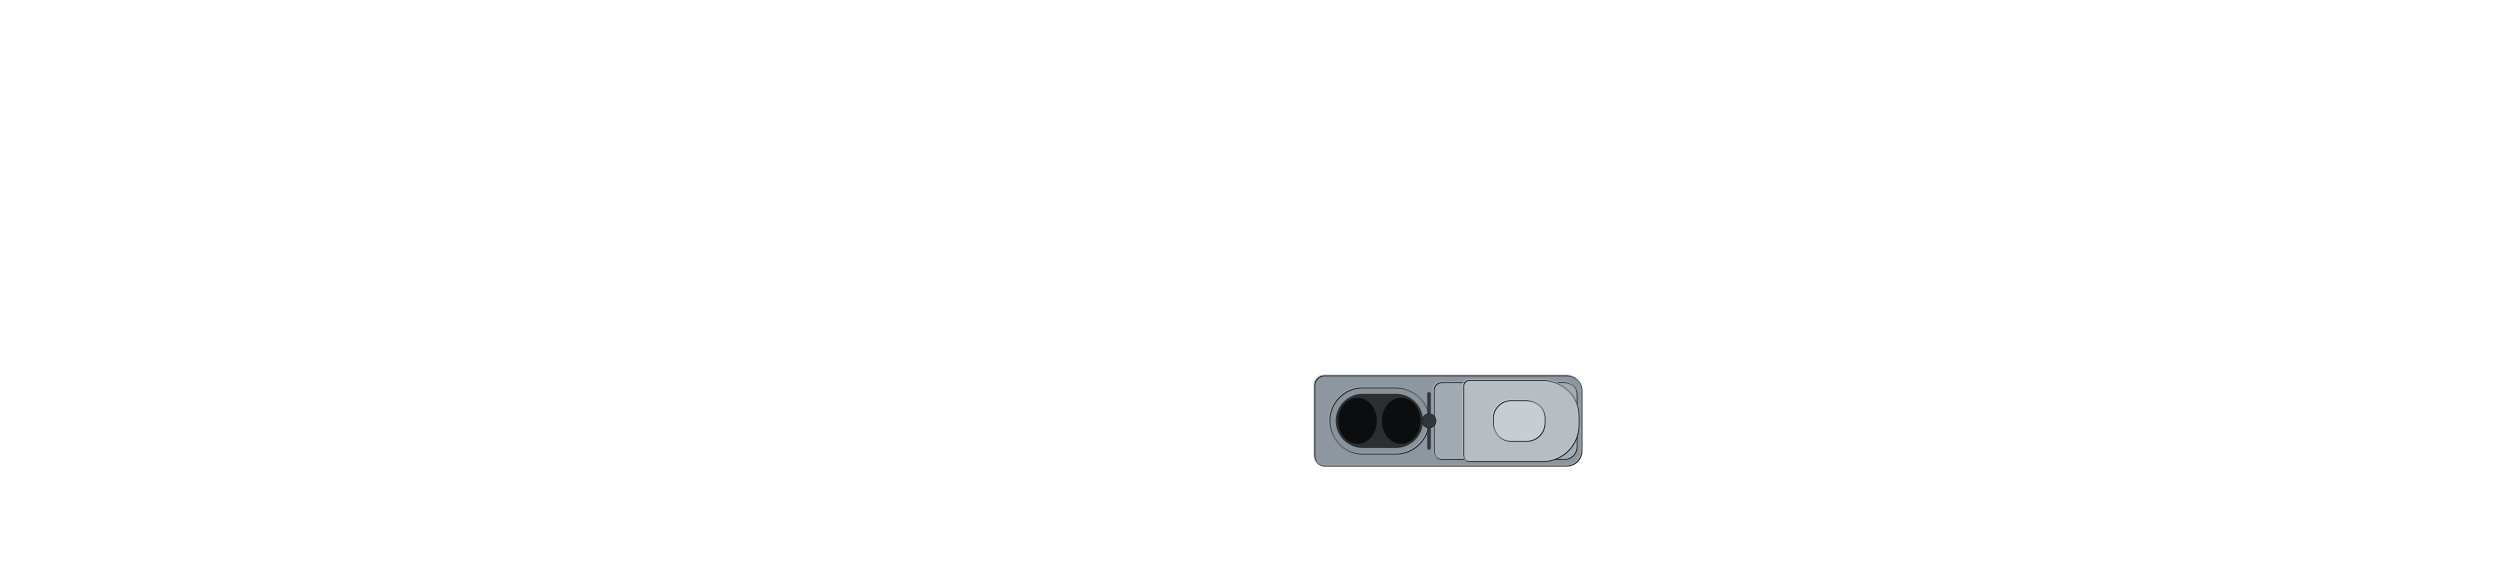
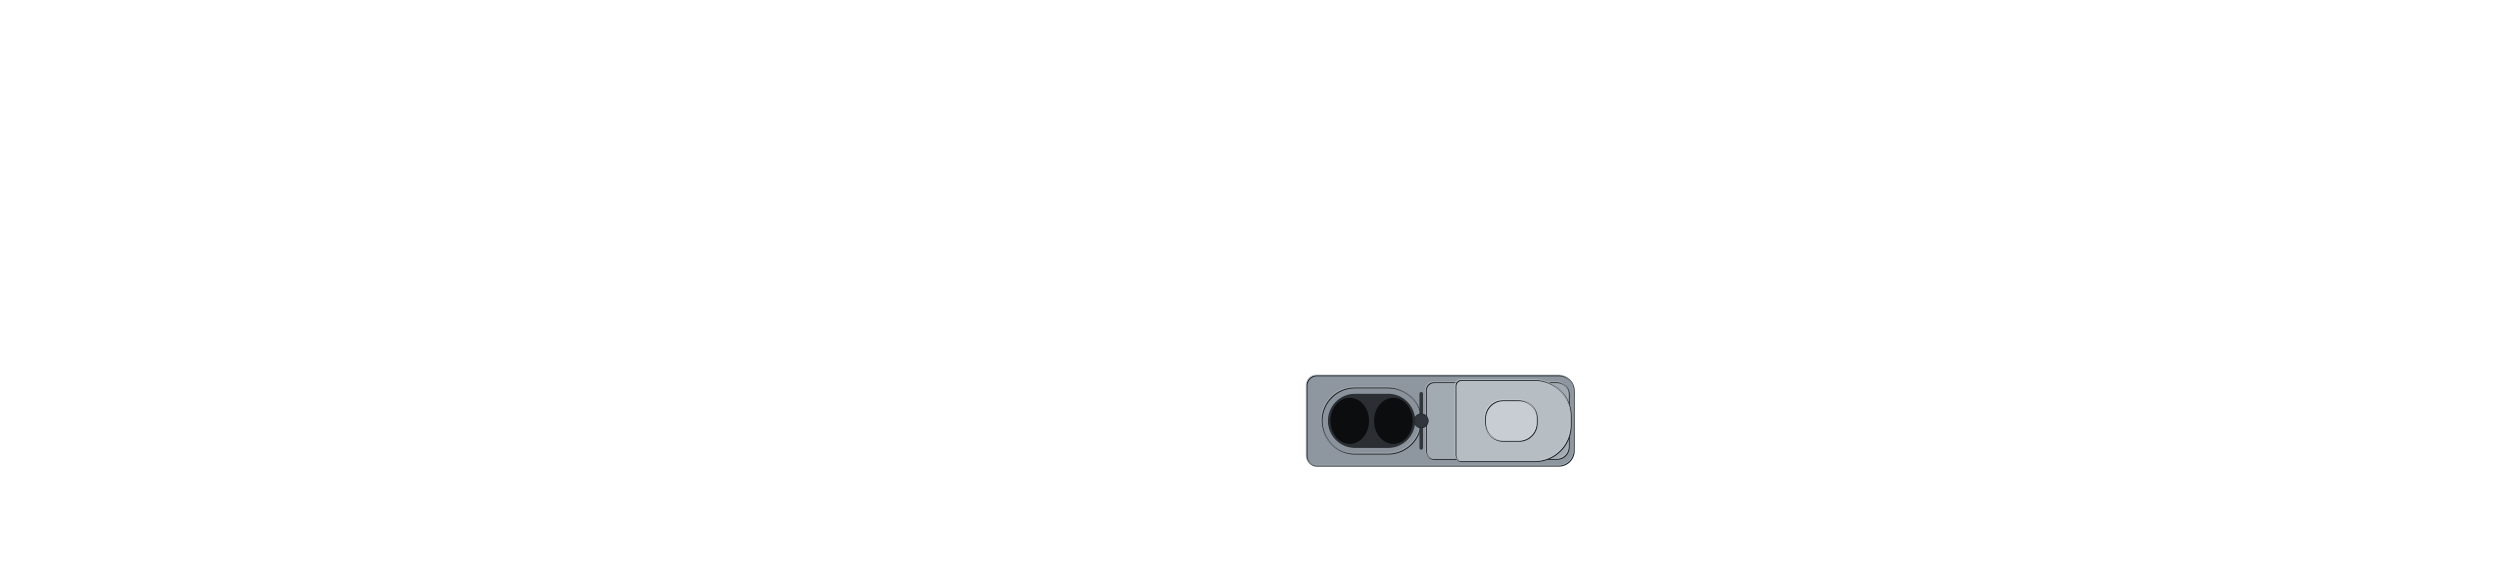
<svg xmlns="http://www.w3.org/2000/svg" width="2496" height="576" viewBox="-124.8 -28.8 249.6 57.6" shape-rendering="geometricPrecision">
  <defs>
    <clipPath id="hullclip_unused">
      <path d="M-121.25,-6.759 L-121.241,-6.925 L-121.215,-7.092 L-121.17,-7.258 L-121.108,-7.424 L-121.029,-7.59 L-120.931,-7.755 L-120.817,-7.92 L-120.684,-8.085 L-120.534,-8.249 L-120.366,-8.413 L-120.181,-8.576 L-119.978,-8.739 L-119.757,-8.901 L-119.519,-9.062 L-119.264,-9.223 L-118.991,-9.382 L-118.701,-9.541 L-118.393,-9.698 L-118.069,-9.855 L-117.727,-10.011 L-117.367,-10.165 L-116.991,-10.318 L-116.598,-10.47 L-116.187,-10.621 L-115.76,-10.77 L-115.316,-10.918 L-114.854,-11.064 L-114.377,-11.209 L-113.882,-11.352 L-113.371,-11.493 L-112.843,-11.633 L-112.299,-11.771 L-111.738,-11.907 L-111.161,-12.041 L-110.568,-12.173 L-109.959,-12.303 L-109.333,-12.431 L-108.692,-12.557 L-108.035,-12.681 L-107.362,-12.802 L-106.673,-12.921 L-105.969,-13.037 L-105.249,-13.151 L-104.514,-13.263 L-103.763,-13.372 L-102.998,-13.478 L-102.217,-13.581 L-101.422,-13.681 L-100.612,-13.779 L-99.787,-13.873 L-98.947,-13.965 L-98.093,-14.053 L-97.225,-14.138 L-96.343,-14.22 L-95.446,-14.298 L-94.536,-14.373 L-93.611,-14.444 L-92.673,-14.512 L-91.722,-14.576 L-90.757,-14.636 L-89.779,-14.692 L-88.788,-14.744 L-87.783,-14.792 L-86.766,-14.836 L-85.737,-14.875 L-84.695,-14.91 L-83.64,-14.941 L-82.573,-14.966 L-81.494,-14.987 L-80.404,-15.003 L-79.301,-15.014 L-78.187,-15.019 L-77.062,-15.02 L-75.925,-15.02 L-74.777,-15.02 L-73.618,-15.02 L-72.449,-15.02 L-71.269,-15.02 L-70.079,-15.02 L-68.878,-15.02 L-67.667,-15.02 L-66.447,-15.02 L-65.216,-15.02 L-63.976,-15.02 L-62.727,-15.02 L-61.469,-15.02 L-60.202,-15.02 L-58.925,-15.02 L-57.641,-15.02 L-56.348,-15.02 L-55.046,-15.02 L-53.737,-15.02 L-52.42,-15.02 L-51.095,-15.02 L-49.763,-15.02 L-48.423,-15.02 L-47.076,-15.02 L-45.723,-15.02 L-44.363,-15.02 L-42.996,-15.02 L-41.623,-15.02 L-40.244,-15.02 L-38.859,-15.02 L-37.468,-15.02 L-36.072,-15.02 L-34.671,-15.02 L-33.265,-15.02 L-31.853,-15.02 L-30.437,-15.02 L-29.017,-15.02 L-27.592,-15.02 L-26.164,-15.02 L-24.731,-15.02 L-23.295,-15.02 L-21.856,-15.02 L-20.413,-15.02 L-18.968,-15.02 L-17.519,-15.02 L-16.068,-15.02 L-14.615,-15.02 L-13.16,-15.02 L-11.702,-15.02 L-10.243,-15.02 L-8.783,-15.02 L-7.321,-15.02 L-5.858,-15.02 L-4.394,-15.02 L-2.93,-15.02 L-1.465,-15.02 L-0,-15.02 L1.465,-15.02 L2.93,-15.02 L4.394,-15.02 L5.858,-15.02 L7.321,-15.02 L8.783,-15.02 L10.243,-15.02 L11.702,-15.02 L13.16,-15.02 L14.615,-15.02 L16.068,-15.02 L17.519,-15.02 L18.968,-15.02 L20.413,-15.02 L21.856,-15.02 L23.295,-15.02 L24.731,-15.02 L26.164,-15.02 L27.592,-15.02 L29.017,-15.02 L30.437,-15.02 L31.853,-15.02 L33.265,-15.02 L34.671,-15.02 L36.072,-15.02 L37.468,-15.02 L38.859,-15.02 L40.244,-15.02 L41.623,-15.02 L42.996,-15.02 L44.363,-15.019 L45.723,-14.99 L47.076,-14.939 L48.423,-14.872 L49.763,-14.792 L51.095,-14.7 L52.42,-14.597 L53.737,-14.484 L55.046,-14.363 L56.348,-14.233 L57.641,-14.095 L58.925,-13.95 L60.202,-13.799 L61.469,-13.641 L62.727,-13.478 L63.976,-13.309 L65.216,-13.134 L66.447,-12.955 L67.667,-12.771 L68.878,-12.583 L70.079,-12.392 L71.269,-12.196 L72.449,-11.997 L73.618,-11.795 L74.777,-11.589 L75.925,-11.382 L77.062,-11.171 L78.187,-10.959 L79.301,-10.744 L80.404,-10.527 L81.494,-10.309 L82.573,-10.09 L83.64,-9.869 L84.695,-9.647 L85.737,-9.425 L86.766,-9.201 L87.783,-8.978 L88.788,-8.754 L89.779,-8.53 L90.757,-8.306 L91.722,-8.082 L92.673,-7.859 L93.611,-7.636 L94.536,-7.414 L95.446,-7.193 L96.343,-6.973 L97.225,-6.755 L98.093,-6.537 L98.947,-6.321 L99.787,-6.107 L100.612,-5.895 L101.422,-5.685 L102.217,-5.476 L102.998,-5.27 L103.763,-5.067 L104.514,-4.865 L105.249,-4.667 L105.969,-4.471 L106.673,-4.278 L107.362,-4.088 L108.035,-3.902 L108.692,-3.718 L109.333,-3.538 L109.959,-3.361 L110.568,-3.188 L111.161,-3.018 L111.738,-2.853 L112.299,-2.691 L112.843,-2.533 L113.371,-2.379 L113.882,-2.229 L114.377,-2.084 L114.854,-1.943 L115.316,-1.806 L115.76,-1.674 L116.187,-1.546 L116.598,-1.423 L116.991,-1.305 L117.367,-1.192 L117.727,-1.083 L118.069,-0.979 L118.393,-0.88 L118.701,-0.786 L118.991,-0.698 L119.264,-0.614 L119.519,-0.536 L119.757,-0.463 L119.978,-0.395 L120.181,-0.332 L120.366,-0.275 L120.534,-0.223 L120.684,-0.176 L120.817,-0.135 L120.931,-0.099 L121.029,-0.069 L121.108,-0.044 L121.17,-0.025 L121.215,-0.011 L121.215,0.011 L121.17,0.025 L121.108,0.044 L121.029,0.069 L120.931,0.099 L120.817,0.135 L120.684,0.176 L120.534,0.223 L120.366,0.275 L120.181,0.332 L119.978,0.395 L119.757,0.463 L119.519,0.536 L119.264,0.614 L118.991,0.698 L118.701,0.786 L118.393,0.88 L118.069,0.979 L117.727,1.083 L117.367,1.192 L116.991,1.305 L116.598,1.423 L116.187,1.546 L115.76,1.674 L115.316,1.806 L114.854,1.943 L114.377,2.084 L113.882,2.229 L113.371,2.379 L112.843,2.533 L112.299,2.691 L111.738,2.853 L111.161,3.018 L110.568,3.188 L109.959,3.361 L109.333,3.538 L108.692,3.718 L108.035,3.902 L107.362,4.088 L106.673,4.278 L105.969,4.471 L105.249,4.667 L104.514,4.865 L103.763,5.067 L102.998,5.27 L102.217,5.476 L101.422,5.685 L100.612,5.895 L99.787,6.107 L98.947,6.321 L98.093,6.537 L97.225,6.755 L96.343,6.973 L95.446,7.193 L94.536,7.414 L93.611,7.636 L92.673,7.859 L91.722,8.082 L90.757,8.306 L89.779,8.53 L88.788,8.754 L87.783,8.978 L86.766,9.201 L85.737,9.425 L84.695,9.647 L83.64,9.869 L82.573,10.09 L81.494,10.309 L80.404,10.527 L79.301,10.744 L78.187,10.959 L77.062,11.171 L75.925,11.382 L74.777,11.589 L73.618,11.795 L72.449,11.997 L71.269,12.196 L70.079,12.392 L68.878,12.583 L67.667,12.771 L66.447,12.955 L65.216,13.134 L63.976,13.309 L62.727,13.478 L61.469,13.641 L60.202,13.799 L58.925,13.95 L57.641,14.095 L56.348,14.233 L55.046,14.363 L53.737,14.484 L52.42,14.597 L51.095,14.7 L49.763,14.792 L48.423,14.872 L47.076,14.939 L45.723,14.99 L44.363,15.019 L42.996,15.02 L41.623,15.02 L40.244,15.02 L38.859,15.02 L37.468,15.02 L36.072,15.02 L34.671,15.02 L33.265,15.02 L31.853,15.02 L30.437,15.02 L29.017,15.02 L27.592,15.02 L26.164,15.02 L24.731,15.02 L23.295,15.02 L21.856,15.02 L20.413,15.02 L18.968,15.02 L17.519,15.02 L16.068,15.02 L14.615,15.02 L13.16,15.02 L11.702,15.02 L10.243,15.02 L8.783,15.02 L7.321,15.02 L5.858,15.02 L4.394,15.02 L2.93,15.02 L1.465,15.02 L-0,15.02 L-1.465,15.02 L-2.93,15.02 L-4.394,15.02 L-5.858,15.02 L-7.321,15.02 L-8.783,15.02 L-10.243,15.02 L-11.702,15.02 L-13.16,15.02 L-14.615,15.02 L-16.068,15.02 L-17.519,15.02 L-18.968,15.02 L-20.413,15.02 L-21.856,15.02 L-23.295,15.02 L-24.731,15.02 L-26.164,15.02 L-27.592,15.02 L-29.017,15.02 L-30.437,15.02 L-31.853,15.02 L-33.265,15.02 L-34.671,15.02 L-36.072,15.02 L-37.468,15.02 L-38.859,15.02 L-40.244,15.02 L-41.623,15.02 L-42.996,15.02 L-44.363,15.02 L-45.723,15.02 L-47.076,15.02 L-48.423,15.02 L-49.763,15.02 L-51.095,15.02 L-52.42,15.02 L-53.737,15.02 L-55.046,15.02 L-56.348,15.02 L-57.641,15.02 L-58.925,15.02 L-60.202,15.02 L-61.469,15.02 L-62.727,15.02 L-63.976,15.02 L-65.216,15.02 L-66.447,15.02 L-67.667,15.02 L-68.878,15.02 L-70.079,15.02 L-71.269,15.02 L-72.449,15.02 L-73.618,15.02 L-74.777,15.02 L-75.925,15.02 L-77.062,15.02 L-78.187,15.019 L-79.301,15.014 L-80.404,15.003 L-81.494,14.987 L-82.573,14.966 L-83.64,14.941 L-84.695,14.91 L-85.737,14.875 L-86.766,14.836 L-87.783,14.792 L-88.788,14.744 L-89.779,14.692 L-90.757,14.636 L-91.722,14.576 L-92.673,14.512 L-93.611,14.444 L-94.536,14.373 L-95.446,14.298 L-96.343,14.22 L-97.225,14.138 L-98.093,14.053 L-98.947,13.965 L-99.787,13.873 L-100.612,13.779 L-101.422,13.681 L-102.217,13.581 L-102.998,13.478 L-103.763,13.372 L-104.514,13.263 L-105.249,13.151 L-105.969,13.037 L-106.673,12.921 L-107.362,12.802 L-108.035,12.681 L-108.692,12.557 L-109.333,12.431 L-109.959,12.303 L-110.568,12.173 L-111.161,12.041 L-111.738,11.907 L-112.299,11.771 L-112.843,11.633 L-113.371,11.493 L-113.882,11.352 L-114.377,11.209 L-114.854,11.064 L-115.316,10.918 L-115.76,10.77 L-116.187,10.621 L-116.598,10.47 L-116.991,10.318 L-117.367,10.165 L-117.727,10.011 L-118.069,9.855 L-118.393,9.698 L-118.701,9.541 L-118.991,9.382 L-119.264,9.223 L-119.519,9.062 L-119.757,8.901 L-119.978,8.739 L-120.181,8.576 L-120.366,8.413 L-120.534,8.249 L-120.684,8.085 L-120.817,7.92 L-120.931,7.755 L-121.029,7.59 L-121.108,7.424 L-121.17,7.258 L-121.215,7.092 L-121.241,6.925 L-121.25,6.759 Z" />
    </clipPath>
    <clipPath id="deckclip">
      <path d="M-121.25,-6.209 L-121.241,-6.375 L-121.215,-6.542 L-121.17,-6.708 L-121.108,-6.874 L-121.029,-7.04 L-120.931,-7.205 L-120.817,-7.37 L-120.684,-7.535 L-120.534,-7.699 L-120.366,-7.863 L-120.181,-8.026 L-119.978,-8.189 L-119.757,-8.351 L-119.519,-8.512 L-119.264,-8.673 L-118.991,-8.832 L-118.701,-8.991 L-118.393,-9.148 L-118.069,-9.305 L-117.727,-9.461 L-117.367,-9.615 L-116.991,-9.768 L-116.598,-9.92 L-116.187,-10.071 L-115.76,-10.22 L-115.316,-10.368 L-114.854,-10.514 L-114.377,-10.659 L-113.882,-10.802 L-113.371,-10.943 L-112.843,-11.083 L-112.299,-11.221 L-111.738,-11.357 L-111.161,-11.491 L-110.568,-11.623 L-109.959,-11.753 L-109.333,-11.881 L-108.692,-12.007 L-108.035,-12.131 L-107.362,-12.252 L-106.673,-12.371 L-105.969,-12.487 L-105.249,-12.601 L-104.514,-12.713 L-103.763,-12.822 L-102.998,-12.928 L-102.217,-13.031 L-101.422,-13.131 L-100.612,-13.229 L-99.787,-13.323 L-98.947,-13.415 L-98.093,-13.503 L-97.225,-13.588 L-96.343,-13.67 L-95.446,-13.748 L-94.536,-13.823 L-93.611,-13.894 L-92.673,-13.962 L-91.722,-14.026 L-90.757,-14.086 L-89.779,-14.142 L-88.788,-14.194 L-87.783,-14.242 L-86.766,-14.286 L-85.737,-14.325 L-84.695,-14.36 L-83.64,-14.391 L-82.573,-14.416 L-81.494,-14.437 L-80.404,-14.453 L-79.301,-14.464 L-78.187,-14.469 L-77.062,-14.47 L-75.925,-14.47 L-74.777,-14.47 L-73.618,-14.47 L-72.449,-14.47 L-71.269,-14.47 L-70.079,-14.47 L-68.878,-14.47 L-67.667,-14.47 L-66.447,-14.47 L-65.216,-14.47 L-63.976,-14.47 L-62.727,-14.47 L-61.469,-14.47 L-60.202,-14.47 L-58.925,-14.47 L-57.641,-14.47 L-56.348,-14.47 L-55.046,-14.47 L-53.737,-14.47 L-52.42,-14.47 L-51.095,-14.47 L-49.763,-14.47 L-48.423,-14.47 L-47.076,-14.47 L-45.723,-14.47 L-44.363,-14.47 L-42.996,-14.47 L-41.623,-14.47 L-40.244,-14.47 L-38.859,-14.47 L-37.468,-14.47 L-36.072,-14.47 L-34.671,-14.47 L-33.265,-14.47 L-31.853,-14.47 L-30.437,-14.47 L-29.017,-14.47 L-27.592,-14.47 L-26.164,-14.47 L-24.731,-14.47 L-23.295,-14.47 L-21.856,-14.47 L-20.413,-14.47 L-18.968,-14.47 L-17.519,-14.47 L-16.068,-14.47 L-14.615,-14.47 L-13.16,-14.47 L-11.702,-14.47 L-10.243,-14.47 L-8.783,-14.47 L-7.321,-14.47 L-5.858,-14.47 L-4.394,-14.47 L-2.93,-14.47 L-1.465,-14.47 L-0,-14.47 L1.465,-14.47 L2.93,-14.47 L4.394,-14.47 L5.858,-14.47 L7.321,-14.47 L8.783,-14.47 L10.243,-14.47 L11.702,-14.47 L13.16,-14.47 L14.615,-14.47 L16.068,-14.47 L17.519,-14.47 L18.968,-14.47 L20.413,-14.47 L21.856,-14.47 L23.295,-14.47 L24.731,-14.47 L26.164,-14.47 L27.592,-14.47 L29.017,-14.47 L30.437,-14.47 L31.853,-14.47 L33.265,-14.47 L34.671,-14.47 L36.072,-14.47 L37.468,-14.47 L38.859,-14.47 L40.244,-14.47 L41.623,-14.47 L42.996,-14.47 L44.363,-14.469 L45.723,-14.44 L47.076,-14.389 L48.423,-14.322 L49.763,-14.242 L51.095,-14.15 L52.42,-14.047 L53.737,-13.934 L55.046,-13.813 L56.348,-13.683 L57.641,-13.545 L58.925,-13.4 L60.202,-13.249 L61.469,-13.091 L62.727,-12.928 L63.976,-12.759 L65.216,-12.584 L66.447,-12.405 L67.667,-12.221 L68.878,-12.033 L70.079,-11.842 L71.269,-11.646 L72.449,-11.447 L73.618,-11.245 L74.777,-11.039 L75.925,-10.832 L77.062,-10.621 L78.187,-10.409 L79.301,-10.194 L80.404,-9.977 L81.494,-9.759 L82.573,-9.54 L83.64,-9.319 L84.695,-9.097 L85.737,-8.875 L86.766,-8.651 L87.783,-8.428 L88.788,-8.204 L89.779,-7.98 L90.757,-7.756 L91.722,-7.532 L92.673,-7.309 L93.611,-7.086 L94.536,-6.864 L95.446,-6.643 L96.343,-6.423 L97.225,-6.205 L98.093,-5.987 L98.947,-5.771 L99.787,-5.557 L100.612,-5.345 L101.422,-5.135 L102.217,-4.926 L102.998,-4.72 L103.763,-4.517 L104.514,-4.315 L105.249,-4.117 L105.969,-3.921 L106.673,-3.728 L107.362,-3.538 L108.035,-3.352 L108.692,-3.168 L109.333,-2.988 L109.959,-2.811 L110.568,-2.638 L111.161,-2.468 L111.738,-2.303 L112.299,-2.141 L112.843,-1.983 L113.371,-1.829 L113.882,-1.679 L114.377,-1.534 L114.854,-1.393 L115.316,-1.256 L115.76,-1.124 L116.187,-0.996 L116.598,-0.873 L116.991,-0.755 L117.367,-0.642 L117.727,-0.533 L118.069,-0.429 L118.393,-0.33 L118.701,-0.236 L118.991,-0.148 L119.264,-0.064 L119.264,0.064 L118.991,0.148 L118.701,0.236 L118.393,0.33 L118.069,0.429 L117.727,0.533 L117.367,0.642 L116.991,0.755 L116.598,0.873 L116.187,0.996 L115.76,1.124 L115.316,1.256 L114.854,1.393 L114.377,1.534 L113.882,1.679 L113.371,1.829 L112.843,1.983 L112.299,2.141 L111.738,2.303 L111.161,2.468 L110.568,2.638 L109.959,2.811 L109.333,2.988 L108.692,3.168 L108.035,3.352 L107.362,3.538 L106.673,3.728 L105.969,3.921 L105.249,4.117 L104.514,4.315 L103.763,4.517 L102.998,4.72 L102.217,4.926 L101.422,5.135 L100.612,5.345 L99.787,5.557 L98.947,5.771 L98.093,5.987 L97.225,6.205 L96.343,6.423 L95.446,6.643 L94.536,6.864 L93.611,7.086 L92.673,7.309 L91.722,7.532 L90.757,7.756 L89.779,7.98 L88.788,8.204 L87.783,8.428 L86.766,8.651 L85.737,8.875 L84.695,9.097 L83.64,9.319 L82.573,9.54 L81.494,9.759 L80.404,9.977 L79.301,10.194 L78.187,10.409 L77.062,10.621 L75.925,10.832 L74.777,11.039 L73.618,11.245 L72.449,11.447 L71.269,11.646 L70.079,11.842 L68.878,12.033 L67.667,12.221 L66.447,12.405 L65.216,12.584 L63.976,12.759 L62.727,12.928 L61.469,13.091 L60.202,13.249 L58.925,13.4 L57.641,13.545 L56.348,13.683 L55.046,13.813 L53.737,13.934 L52.42,14.047 L51.095,14.15 L49.763,14.242 L48.423,14.322 L47.076,14.389 L45.723,14.44 L44.363,14.469 L42.996,14.47 L41.623,14.47 L40.244,14.47 L38.859,14.47 L37.468,14.47 L36.072,14.47 L34.671,14.47 L33.265,14.47 L31.853,14.47 L30.437,14.47 L29.017,14.47 L27.592,14.47 L26.164,14.47 L24.731,14.47 L23.295,14.47 L21.856,14.47 L20.413,14.47 L18.968,14.47 L17.519,14.47 L16.068,14.47 L14.615,14.47 L13.16,14.47 L11.702,14.47 L10.243,14.47 L8.783,14.47 L7.321,14.47 L5.858,14.47 L4.394,14.47 L2.93,14.47 L1.465,14.47 L-0,14.47 L-1.465,14.47 L-2.93,14.47 L-4.394,14.47 L-5.858,14.47 L-7.321,14.47 L-8.783,14.47 L-10.243,14.47 L-11.702,14.47 L-13.16,14.47 L-14.615,14.47 L-16.068,14.47 L-17.519,14.47 L-18.968,14.47 L-20.413,14.47 L-21.856,14.47 L-23.295,14.47 L-24.731,14.47 L-26.164,14.47 L-27.592,14.47 L-29.017,14.47 L-30.437,14.47 L-31.853,14.47 L-33.265,14.47 L-34.671,14.47 L-36.072,14.47 L-37.468,14.47 L-38.859,14.47 L-40.244,14.47 L-41.623,14.47 L-42.996,14.47 L-44.363,14.47 L-45.723,14.47 L-47.076,14.47 L-48.423,14.47 L-49.763,14.47 L-51.095,14.47 L-52.42,14.47 L-53.737,14.47 L-55.046,14.47 L-56.348,14.47 L-57.641,14.47 L-58.925,14.47 L-60.202,14.47 L-61.469,14.47 L-62.727,14.47 L-63.976,14.47 L-65.216,14.47 L-66.447,14.47 L-67.667,14.47 L-68.878,14.47 L-70.079,14.47 L-71.269,14.47 L-72.449,14.47 L-73.618,14.47 L-74.777,14.47 L-75.925,14.47 L-77.062,14.47 L-78.187,14.469 L-79.301,14.464 L-80.404,14.453 L-81.494,14.437 L-82.573,14.416 L-83.64,14.391 L-84.695,14.36 L-85.737,14.325 L-86.766,14.286 L-87.783,14.242 L-88.788,14.194 L-89.779,14.142 L-90.757,14.086 L-91.722,14.026 L-92.673,13.962 L-93.611,13.894 L-94.536,13.823 L-95.446,13.748 L-96.343,13.67 L-97.225,13.588 L-98.093,13.503 L-98.947,13.415 L-99.787,13.323 L-100.612,13.229 L-101.422,13.131 L-102.217,13.031 L-102.998,12.928 L-103.763,12.822 L-104.514,12.713 L-105.249,12.601 L-105.969,12.487 L-106.673,12.371 L-107.362,12.252 L-108.035,12.131 L-108.692,12.007 L-109.333,11.881 L-109.959,11.753 L-110.568,11.623 L-111.161,11.491 L-111.738,11.357 L-112.299,11.221 L-112.843,11.083 L-113.371,10.943 L-113.882,10.802 L-114.377,10.659 L-114.854,10.514 L-115.316,10.368 L-115.76,10.22 L-116.187,10.071 L-116.598,9.92 L-116.991,9.768 L-117.367,9.615 L-117.727,9.461 L-118.069,9.305 L-118.393,9.148 L-118.701,8.991 L-118.991,8.832 L-119.264,8.673 L-119.519,8.512 L-119.757,8.351 L-119.978,8.189 L-120.181,8.026 L-120.366,7.863 L-120.534,7.699 L-120.684,7.535 L-120.817,7.37 L-120.931,7.205 L-121.029,7.04 L-121.108,6.874 L-121.17,6.708 L-121.215,6.542 L-121.241,6.375 L-121.25,6.209 Z" />
    </clipPath>
    <clipPath id="fdclip">
      <path d="M-126.1,-16.222 L-123.1,-18.024 L99.425,-18.024 L113.975,-8.111 L113.975,8.111 L99.425,18.024 L-123.1,18.024 L-126.1,16.222 Z" />
    </clipPath>
    <clipPath id="hullclip">
      <path d="M-121.25,-6.759 L-121.241,-6.925 L-121.215,-7.092 L-121.17,-7.258 L-121.108,-7.424 L-121.029,-7.59 L-120.931,-7.755 L-120.817,-7.92 L-120.684,-8.085 L-120.534,-8.249 L-120.366,-8.413 L-120.181,-8.576 L-119.978,-8.739 L-119.757,-8.901 L-119.519,-9.062 L-119.264,-9.223 L-118.991,-9.382 L-118.701,-9.541 L-118.393,-9.698 L-118.069,-9.855 L-117.727,-10.011 L-117.367,-10.165 L-116.991,-10.318 L-116.598,-10.47 L-116.187,-10.621 L-115.76,-10.77 L-115.316,-10.918 L-114.854,-11.064 L-114.377,-11.209 L-113.882,-11.352 L-113.371,-11.493 L-112.843,-11.633 L-112.299,-11.771 L-111.738,-11.907 L-111.161,-12.041 L-110.568,-12.173 L-109.959,-12.303 L-109.333,-12.431 L-108.692,-12.557 L-108.035,-12.681 L-107.362,-12.802 L-106.673,-12.921 L-105.969,-13.037 L-105.249,-13.151 L-104.514,-13.263 L-103.763,-13.372 L-102.998,-13.478 L-102.217,-13.581 L-101.422,-13.681 L-100.612,-13.779 L-99.787,-13.873 L-98.947,-13.965 L-98.093,-14.053 L-97.225,-14.138 L-96.343,-14.22 L-95.446,-14.298 L-94.536,-14.373 L-93.611,-14.444 L-92.673,-14.512 L-91.722,-14.576 L-90.757,-14.636 L-89.779,-14.692 L-88.788,-14.744 L-87.783,-14.792 L-86.766,-14.836 L-85.737,-14.875 L-84.695,-14.91 L-83.64,-14.941 L-82.573,-14.966 L-81.494,-14.987 L-80.404,-15.003 L-79.301,-15.014 L-78.187,-15.019 L-77.062,-15.02 L-75.925,-15.02 L-74.777,-15.02 L-73.618,-15.02 L-72.449,-15.02 L-71.269,-15.02 L-70.079,-15.02 L-68.878,-15.02 L-67.667,-15.02 L-66.447,-15.02 L-65.216,-15.02 L-63.976,-15.02 L-62.727,-15.02 L-61.469,-15.02 L-60.202,-15.02 L-58.925,-15.02 L-57.641,-15.02 L-56.348,-15.02 L-55.046,-15.02 L-53.737,-15.02 L-52.42,-15.02 L-51.095,-15.02 L-49.763,-15.02 L-48.423,-15.02 L-47.076,-15.02 L-45.723,-15.02 L-44.363,-15.02 L-42.996,-15.02 L-41.623,-15.02 L-40.244,-15.02 L-38.859,-15.02 L-37.468,-15.02 L-36.072,-15.02 L-34.671,-15.02 L-33.265,-15.02 L-31.853,-15.02 L-30.437,-15.02 L-29.017,-15.02 L-27.592,-15.02 L-26.164,-15.02 L-24.731,-15.02 L-23.295,-15.02 L-21.856,-15.02 L-20.413,-15.02 L-18.968,-15.02 L-17.519,-15.02 L-16.068,-15.02 L-14.615,-15.02 L-13.16,-15.02 L-11.702,-15.02 L-10.243,-15.02 L-8.783,-15.02 L-7.321,-15.02 L-5.858,-15.02 L-4.394,-15.02 L-2.93,-15.02 L-1.465,-15.02 L-0,-15.02 L1.465,-15.02 L2.93,-15.02 L4.394,-15.02 L5.858,-15.02 L7.321,-15.02 L8.783,-15.02 L10.243,-15.02 L11.702,-15.02 L13.16,-15.02 L14.615,-15.02 L16.068,-15.02 L17.519,-15.02 L18.968,-15.02 L20.413,-15.02 L21.856,-15.02 L23.295,-15.02 L24.731,-15.02 L26.164,-15.02 L27.592,-15.02 L29.017,-15.02 L30.437,-15.02 L31.853,-15.02 L33.265,-15.02 L34.671,-15.02 L36.072,-15.02 L37.468,-15.02 L38.859,-15.02 L40.244,-15.02 L41.623,-15.02 L42.996,-15.02 L44.363,-15.019 L45.723,-14.99 L47.076,-14.939 L48.423,-14.872 L49.763,-14.792 L51.095,-14.7 L52.42,-14.597 L53.737,-14.484 L55.046,-14.363 L56.348,-14.233 L57.641,-14.095 L58.925,-13.95 L60.202,-13.799 L61.469,-13.641 L62.727,-13.478 L63.976,-13.309 L65.216,-13.134 L66.447,-12.955 L67.667,-12.771 L68.878,-12.583 L70.079,-12.392 L71.269,-12.196 L72.449,-11.997 L73.618,-11.795 L74.777,-11.589 L75.925,-11.382 L77.062,-11.171 L78.187,-10.959 L79.301,-10.744 L80.404,-10.527 L81.494,-10.309 L82.573,-10.09 L83.64,-9.869 L84.695,-9.647 L85.737,-9.425 L86.766,-9.201 L87.783,-8.978 L88.788,-8.754 L89.779,-8.53 L90.757,-8.306 L91.722,-8.082 L92.673,-7.859 L93.611,-7.636 L94.536,-7.414 L95.446,-7.193 L96.343,-6.973 L97.225,-6.755 L98.093,-6.537 L98.947,-6.321 L99.787,-6.107 L100.612,-5.895 L101.422,-5.685 L102.217,-5.476 L102.998,-5.27 L103.763,-5.067 L104.514,-4.865 L105.249,-4.667 L105.969,-4.471 L106.673,-4.278 L107.362,-4.088 L108.035,-3.902 L108.692,-3.718 L109.333,-3.538 L109.959,-3.361 L110.568,-3.188 L111.161,-3.018 L111.738,-2.853 L112.299,-2.691 L112.843,-2.533 L113.371,-2.379 L113.882,-2.229 L114.377,-2.084 L114.854,-1.943 L115.316,-1.806 L115.76,-1.674 L116.187,-1.546 L116.598,-1.423 L116.991,-1.305 L117.367,-1.192 L117.727,-1.083 L118.069,-0.979 L118.393,-0.88 L118.701,-0.786 L118.991,-0.698 L119.264,-0.614 L119.519,-0.536 L119.757,-0.463 L119.978,-0.395 L120.181,-0.332 L120.366,-0.275 L120.534,-0.223 L120.684,-0.176 L120.817,-0.135 L120.931,-0.099 L121.029,-0.069 L121.108,-0.044 L121.17,-0.025 L121.215,-0.011 L121.215,0.011 L121.17,0.025 L121.108,0.044 L121.029,0.069 L120.931,0.099 L120.817,0.135 L120.684,0.176 L120.534,0.223 L120.366,0.275 L120.181,0.332 L119.978,0.395 L119.757,0.463 L119.519,0.536 L119.264,0.614 L118.991,0.698 L118.701,0.786 L118.393,0.88 L118.069,0.979 L117.727,1.083 L117.367,1.192 L116.991,1.305 L116.598,1.423 L116.187,1.546 L115.76,1.674 L115.316,1.806 L114.854,1.943 L114.377,2.084 L113.882,2.229 L113.371,2.379 L112.843,2.533 L112.299,2.691 L111.738,2.853 L111.161,3.018 L110.568,3.188 L109.959,3.361 L109.333,3.538 L108.692,3.718 L108.035,3.902 L107.362,4.088 L106.673,4.278 L105.969,4.471 L105.249,4.667 L104.514,4.865 L103.763,5.067 L102.998,5.27 L102.217,5.476 L101.422,5.685 L100.612,5.895 L99.787,6.107 L98.947,6.321 L98.093,6.537 L97.225,6.755 L96.343,6.973 L95.446,7.193 L94.536,7.414 L93.611,7.636 L92.673,7.859 L91.722,8.082 L90.757,8.306 L89.779,8.53 L88.788,8.754 L87.783,8.978 L86.766,9.201 L85.737,9.425 L84.695,9.647 L83.64,9.869 L82.573,10.09 L81.494,10.309 L80.404,10.527 L79.301,10.744 L78.187,10.959 L77.062,11.171 L75.925,11.382 L74.777,11.589 L73.618,11.795 L72.449,11.997 L71.269,12.196 L70.079,12.392 L68.878,12.583 L67.667,12.771 L66.447,12.955 L65.216,13.134 L63.976,13.309 L62.727,13.478 L61.469,13.641 L60.202,13.799 L58.925,13.95 L57.641,14.095 L56.348,14.233 L55.046,14.363 L53.737,14.484 L52.42,14.597 L51.095,14.7 L49.763,14.792 L48.423,14.872 L47.076,14.939 L45.723,14.99 L44.363,15.019 L42.996,15.02 L41.623,15.02 L40.244,15.02 L38.859,15.02 L37.468,15.02 L36.072,15.02 L34.671,15.02 L33.265,15.02 L31.853,15.02 L30.437,15.02 L29.017,15.02 L27.592,15.02 L26.164,15.02 L24.731,15.02 L23.295,15.02 L21.856,15.02 L20.413,15.02 L18.968,15.02 L17.519,15.02 L16.068,15.02 L14.615,15.02 L13.16,15.02 L11.702,15.02 L10.243,15.02 L8.783,15.02 L7.321,15.02 L5.858,15.02 L4.394,15.02 L2.93,15.02 L1.465,15.02 L-0,15.02 L-1.465,15.02 L-2.93,15.02 L-4.394,15.02 L-5.858,15.02 L-7.321,15.02 L-8.783,15.02 L-10.243,15.02 L-11.702,15.02 L-13.16,15.02 L-14.615,15.02 L-16.068,15.02 L-17.519,15.02 L-18.968,15.02 L-20.413,15.02 L-21.856,15.02 L-23.295,15.02 L-24.731,15.02 L-26.164,15.02 L-27.592,15.02 L-29.017,15.02 L-30.437,15.02 L-31.853,15.02 L-33.265,15.02 L-34.671,15.02 L-36.072,15.02 L-37.468,15.02 L-38.859,15.02 L-40.244,15.02 L-41.623,15.02 L-42.996,15.02 L-44.363,15.02 L-45.723,15.02 L-47.076,15.02 L-48.423,15.02 L-49.763,15.02 L-51.095,15.02 L-52.42,15.02 L-53.737,15.02 L-55.046,15.02 L-56.348,15.02 L-57.641,15.02 L-58.925,15.02 L-60.202,15.02 L-61.469,15.02 L-62.727,15.02 L-63.976,15.02 L-65.216,15.02 L-66.447,15.02 L-67.667,15.02 L-68.878,15.02 L-70.079,15.02 L-71.269,15.02 L-72.449,15.02 L-73.618,15.02 L-74.777,15.02 L-75.925,15.02 L-77.062,15.02 L-78.187,15.019 L-79.301,15.014 L-80.404,15.003 L-81.494,14.987 L-82.573,14.966 L-83.64,14.941 L-84.695,14.91 L-85.737,14.875 L-86.766,14.836 L-87.783,14.792 L-88.788,14.744 L-89.779,14.692 L-90.757,14.636 L-91.722,14.576 L-92.673,14.512 L-93.611,14.444 L-94.536,14.373 L-95.446,14.298 L-96.343,14.22 L-97.225,14.138 L-98.093,14.053 L-98.947,13.965 L-99.787,13.873 L-100.612,13.779 L-101.422,13.681 L-102.217,13.581 L-102.998,13.478 L-103.763,13.372 L-104.514,13.263 L-105.249,13.151 L-105.969,13.037 L-106.673,12.921 L-107.362,12.802 L-108.035,12.681 L-108.692,12.557 L-109.333,12.431 L-109.959,12.303 L-110.568,12.173 L-111.161,12.041 L-111.738,11.907 L-112.299,11.771 L-112.843,11.633 L-113.371,11.493 L-113.882,11.352 L-114.377,11.209 L-114.854,11.064 L-115.316,10.918 L-115.76,10.77 L-116.187,10.621 L-116.598,10.47 L-116.991,10.318 L-117.367,10.165 L-117.727,10.011 L-118.069,9.855 L-118.393,9.698 L-118.701,9.541 L-118.991,9.382 L-119.264,9.223 L-119.519,9.062 L-119.757,8.901 L-119.978,8.739 L-120.181,8.576 L-120.366,8.413 L-120.534,8.249 L-120.684,8.085 L-120.817,7.92 L-120.931,7.755 L-121.029,7.59 L-121.108,7.424 L-121.17,7.258 L-121.215,7.092 L-121.241,6.925 L-121.25,6.759 Z" />
      <path d="M-126.1,-16.222 L-123.1,-18.024 L99.425,-18.024 L113.975,-8.111 L113.975,8.111 L99.425,18.024 L-123.1,18.024 L-126.1,16.222 Z" />
    </clipPath>
  </defs>
-   <path d="M7.459,8.712 L31.634,8.712 A1.5,1.5 0 0 1 33.134,10.212 L33.134,16.224 A1.5,1.5 0 0 1 31.634,17.724 L7.459,17.724 A1,1 0 0 1 6.459,16.724 L6.459,9.712 A1,1 0 0 1 7.459,8.712 Z" fill="#8e979f" stroke="#1c2126" stroke-width="0.12" stroke-linejoin="round" />
-   <path d="M7.459,8.712 L31.634,8.712 A1.5,1.5 0 0 1 33.134,10.212 L33.134,16.224 A1.5,1.5 0 0 1 31.634,17.724 L7.459,17.724 A1,1 0 0 1 6.459,16.724 L6.459,9.712 A1,1 0 0 1 7.459,8.712 Z" fill="none" stroke="#aab1b7" stroke-width="0.108" transform="translate(-0.072,-0.072)" stroke-opacity="0.7" />
-   <path d="M19.172,9.388 L31.434,9.388 A1.2,1.2 0 0 1 32.634,10.588 L32.634,15.848 A1.2,1.2 0 0 1 31.434,17.048 L19.172,17.048 A0.8,0.8 0 0 1 18.372,16.248 L18.372,10.188 A0.8,0.8 0 0 1 19.172,9.388 Z" fill="#a3abb2" stroke="#1c2126" stroke-width="0.12" stroke-linejoin="round" />
-   <path d="M19.172,9.388 L31.434,9.388 A1.2,1.2 0 0 1 32.634,10.588 L32.634,15.848 A1.2,1.2 0 0 1 31.434,17.048 L19.172,17.048 A0.8,0.8 0 0 1 18.372,16.248 L18.372,10.188 A0.8,0.8 0 0 1 19.172,9.388 Z" fill="none" stroke="#bac0c5" stroke-width="0.108" transform="translate(-0.072,-0.072)" stroke-opacity="0.7" />
-   <path d="M21.924,9.163 L29.229,9.163 A3.605,3.605 0 0 1 32.834,12.767 L32.834,13.669 A3.605,3.605 0 0 1 29.229,17.273 L21.924,17.273 A0.6,0.6 0 0 1 21.324,16.673 L21.324,9.763 A0.6,0.6 0 0 1 21.924,9.163 Z" fill="#b6bdc3" stroke="#1c2126" stroke-width="0.12" stroke-linejoin="round" />
-   <path d="M21.924,9.163 L29.229,9.163 A3.605,3.605 0 0 1 32.834,12.767 L32.834,13.669 A3.605,3.605 0 0 1 29.229,17.273 L21.924,17.273 A0.6,0.6 0 0 1 21.324,16.673 L21.324,9.763 A0.6,0.6 0 0 1 21.924,9.163 Z" fill="none" stroke="#c8ced2" stroke-width="0.108" transform="translate(-0.072,-0.072)" stroke-opacity="0.7" />
-   <path d="M26.079,11.19 L27.641,11.19 A1.802,1.802 0 0 1 29.443,12.993 L29.443,13.443 A1.802,1.802 0 0 1 27.641,15.246 L26.079,15.246 A1.802,1.802 0 0 1 24.277,13.443 L24.277,12.993 A1.802,1.802 0 0 1 26.079,11.19 Z" fill="#c7cdd2" stroke="#1c2126" stroke-width="0.12" stroke-linejoin="round" />
-   <path d="M26.079,11.19 L27.641,11.19 A1.802,1.802 0 0 1 29.443,12.993 L29.443,13.443 A1.802,1.802 0 0 1 27.641,15.246 L26.079,15.246 A1.802,1.802 0 0 1 24.277,13.443 L24.277,12.993 A1.802,1.802 0 0 1 26.079,11.19 Z" fill="none" stroke="#d5dadd" stroke-width="0.108" transform="translate(-0.072,-0.072)" stroke-opacity="0.7" />
-   <path d="M11.263,9.914 L14.568,9.914 A3.304,3.304 0 0 1 17.872,13.218 L17.872,13.218 A3.304,3.304 0 0 1 14.568,16.522 L11.263,16.522 A3.304,3.304 0 0 1 7.959,13.218 L7.959,13.218 A3.304,3.304 0 0 1 11.263,9.914 Z" fill="#8a939b" stroke="#1c2126" stroke-width="0.12" stroke-linejoin="round" />
-   <path d="M11.263,10.514 L14.568,10.514 A2.704,2.704 0 0 1 17.272,13.218 L17.272,13.218 A2.704,2.704 0 0 1 14.568,15.922 L11.263,15.922 A2.704,2.704 0 0 1 8.559,13.218 L8.559,13.218 A2.704,2.704 0 0 1 11.263,10.514 Z" fill="#2b2f33" />
-   <ellipse cx="10.737" cy="13.218" rx="1.928" ry="2.304" fill="#0b0d0f" />
-   <ellipse cx="15.094" cy="13.218" rx="1.928" ry="2.304" fill="#0b0d0f" />
-   <path d="M11.263,9.914 L14.568,9.914 A3.304,3.304 0 0 1 17.872,13.218 L17.872,13.218 A3.304,3.304 0 0 1 14.568,16.522 L11.263,16.522 A3.304,3.304 0 0 1 7.959,13.218 L7.959,13.218 A3.304,3.304 0 0 1 11.263,9.914 Z" fill="none" stroke="#adb3b9" stroke-width="0.12" transform="translate(-0.072,-0.072)" stroke-opacity="0.6" />
-   <line x1="17.872" y1="10.514" x2="17.872" y2="15.922" stroke="#30363b" stroke-width="0.35" stroke-linecap="round" />
-   <circle cx="17.872" cy="13.218" r="0.7" fill="#30363b" stroke="#1c2126" stroke-width="0.072" stroke-linejoin="round" />
+   <path d="M6.681,8.712 L30.856,8.712 A1.5,1.5 0 0 1 32.356,10.212 L32.356,16.224 A1.5,1.5 0 0 1 30.856,17.724 L6.681,17.724 A1,1 0 0 1 5.681,16.724 L5.681,9.712 A1,1 0 0 1 6.681,8.712 Z" fill="#8e979f" stroke="#1c2126" stroke-width="0.12" stroke-linejoin="round" />
+   <path d="M6.681,8.712 L30.856,8.712 A1.5,1.5 0 0 1 32.356,10.212 L32.356,16.224 A1.5,1.5 0 0 1 30.856,17.724 L6.681,17.724 A1,1 0 0 1 5.681,16.724 L5.681,9.712 A1,1 0 0 1 6.681,8.712 Z" fill="none" stroke="#aab1b7" stroke-width="0.108" transform="translate(-0.072,-0.072)" stroke-opacity="0.7" />
+   <path d="M18.394,9.388 L30.656,9.388 A1.2,1.2 0 0 1 31.856,10.588 L31.856,15.848 A1.2,1.2 0 0 1 30.656,17.048 L18.394,17.048 A0.8,0.8 0 0 1 17.594,16.248 L17.594,10.188 A0.8,0.8 0 0 1 18.394,9.388 Z" fill="#a3abb2" stroke="#1c2126" stroke-width="0.12" stroke-linejoin="round" />
+   <path d="M18.394,9.388 L30.656,9.388 A1.2,1.2 0 0 1 31.856,10.588 L31.856,15.848 A1.2,1.2 0 0 1 30.656,17.048 L18.394,17.048 A0.8,0.8 0 0 1 17.594,16.248 L17.594,10.188 A0.8,0.8 0 0 1 18.394,9.388 Z" fill="none" stroke="#bac0c5" stroke-width="0.108" transform="translate(-0.072,-0.072)" stroke-opacity="0.7" />
+   <path d="M21.146,9.163 L28.451,9.163 A3.605,3.605 0 0 1 32.056,12.767 L32.056,13.669 A3.605,3.605 0 0 1 28.451,17.273 L21.146,17.273 A0.6,0.6 0 0 1 20.546,16.673 L20.546,9.763 A0.6,0.6 0 0 1 21.146,9.163 Z" fill="#b6bdc3" stroke="#1c2126" stroke-width="0.12" stroke-linejoin="round" />
+   <path d="M21.146,9.163 L28.451,9.163 A3.605,3.605 0 0 1 32.056,12.767 L32.056,13.669 A3.605,3.605 0 0 1 28.451,17.273 L21.146,17.273 A0.6,0.6 0 0 1 20.546,16.673 L20.546,9.763 A0.6,0.6 0 0 1 21.146,9.163 Z" fill="none" stroke="#c8ced2" stroke-width="0.108" transform="translate(-0.072,-0.072)" stroke-opacity="0.7" />
+   <path d="M25.301,11.19 L26.863,11.19 A1.802,1.802 0 0 1 28.665,12.993 L28.665,13.443 A1.802,1.802 0 0 1 26.863,15.246 L25.301,15.246 A1.802,1.802 0 0 1 23.499,13.443 L23.499,12.993 A1.802,1.802 0 0 1 25.301,11.19 Z" fill="#c7cdd2" stroke="#1c2126" stroke-width="0.12" stroke-linejoin="round" />
+   <path d="M25.301,11.19 L26.863,11.19 A1.802,1.802 0 0 1 28.665,12.993 L28.665,13.443 A1.802,1.802 0 0 1 26.863,15.246 L25.301,15.246 A1.802,1.802 0 0 1 23.499,13.443 L23.499,12.993 A1.802,1.802 0 0 1 25.301,11.19 Z" fill="none" stroke="#d5dadd" stroke-width="0.108" transform="translate(-0.072,-0.072)" stroke-opacity="0.7" />
+   <path d="M10.485,9.914 L13.789,9.914 A3.304,3.304 0 0 1 17.094,13.218 L17.094,13.218 A3.304,3.304 0 0 1 13.789,16.522 L10.485,16.522 A3.304,3.304 0 0 1 7.181,13.218 L7.181,13.218 A3.304,3.304 0 0 1 10.485,9.914 Z" fill="#8a939b" stroke="#1c2126" stroke-width="0.12" stroke-linejoin="round" />
+   <path d="M10.485,10.514 L13.789,10.514 A2.704,2.704 0 0 1 16.494,13.218 L16.494,13.218 A2.704,2.704 0 0 1 13.789,15.922 L10.485,15.922 A2.704,2.704 0 0 1 7.781,13.218 L7.781,13.218 A2.704,2.704 0 0 1 10.485,10.514 Z" fill="#2b2f33" />
+   <ellipse cx="9.959" cy="13.218" rx="1.928" ry="2.304" fill="#0b0d0f" />
+   <ellipse cx="14.315" cy="13.218" rx="1.928" ry="2.304" fill="#0b0d0f" />
+   <path d="M10.485,9.914 L13.789,9.914 A3.304,3.304 0 0 1 17.094,13.218 L17.094,13.218 A3.304,3.304 0 0 1 13.789,16.522 L10.485,16.522 A3.304,3.304 0 0 1 7.181,13.218 L7.181,13.218 A3.304,3.304 0 0 1 10.485,9.914 Z" fill="none" stroke="#adb3b9" stroke-width="0.12" transform="translate(-0.072,-0.072)" stroke-opacity="0.6" />
+   <line x1="17.094" y1="10.514" x2="17.094" y2="15.922" stroke="#30363b" stroke-width="0.35" stroke-linecap="round" />
+   <circle cx="17.094" cy="13.218" r="0.7" fill="#30363b" stroke="#1c2126" stroke-width="0.072" stroke-linejoin="round" />
</svg>
